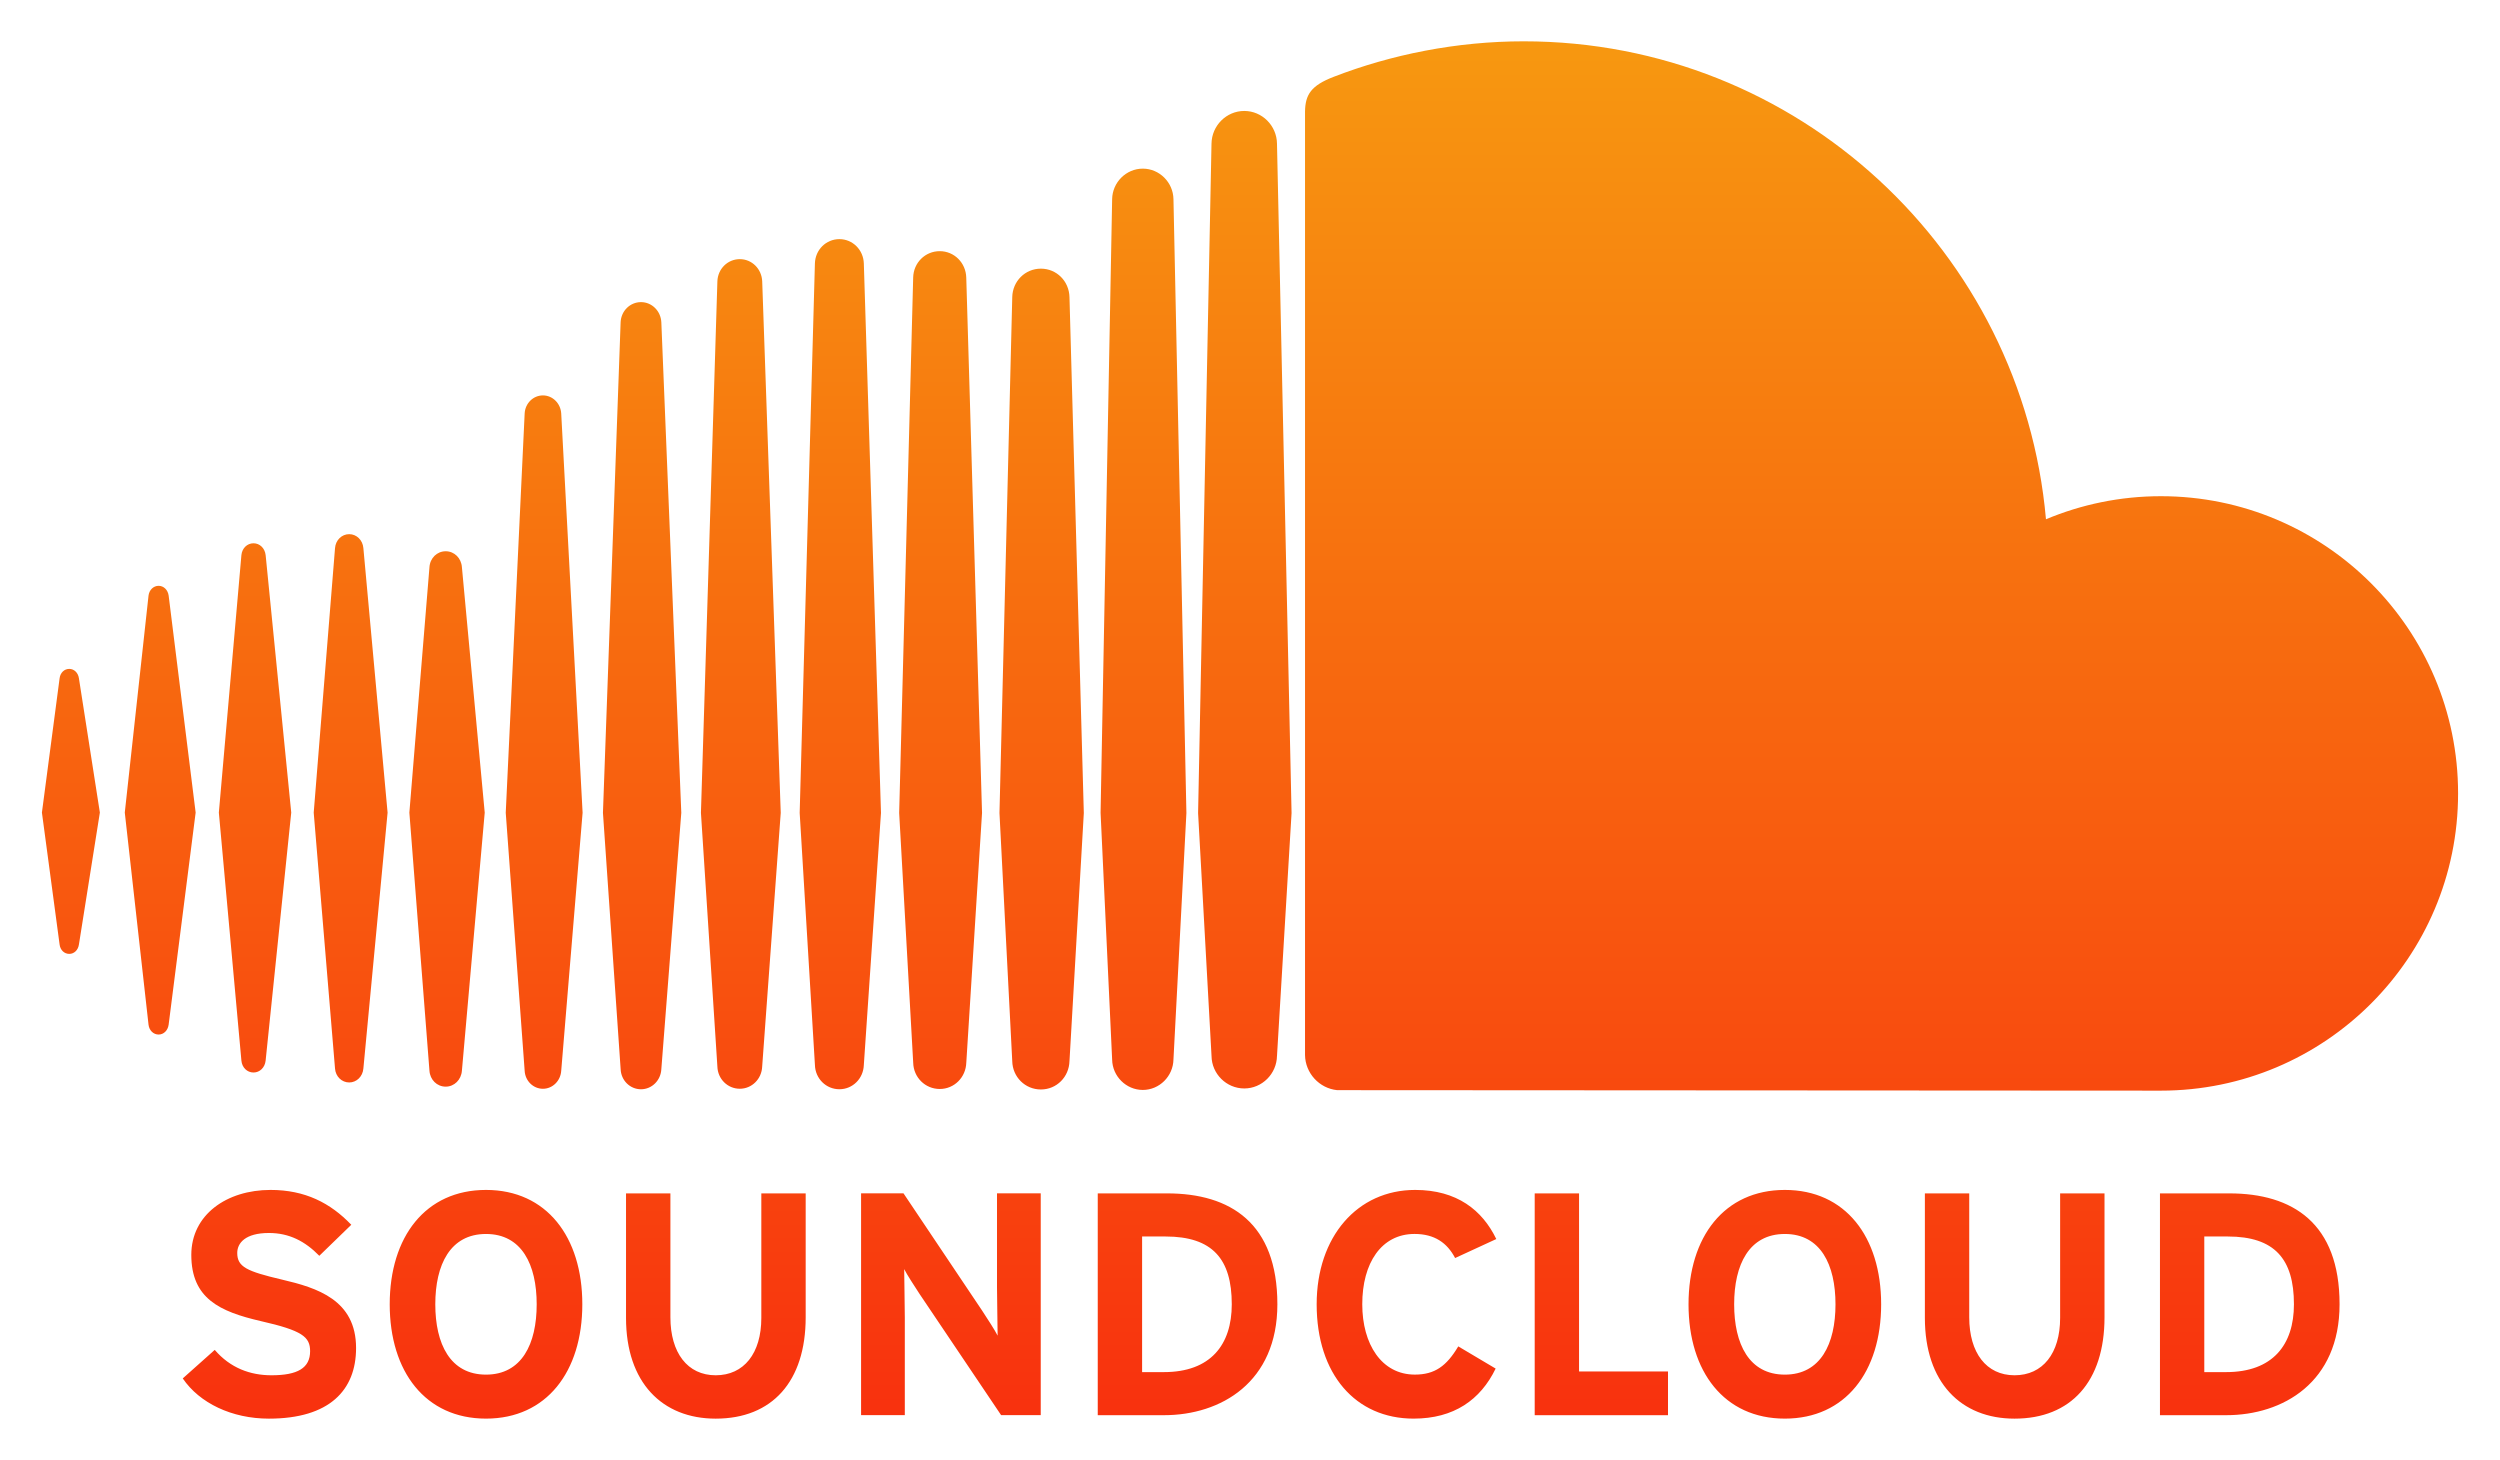
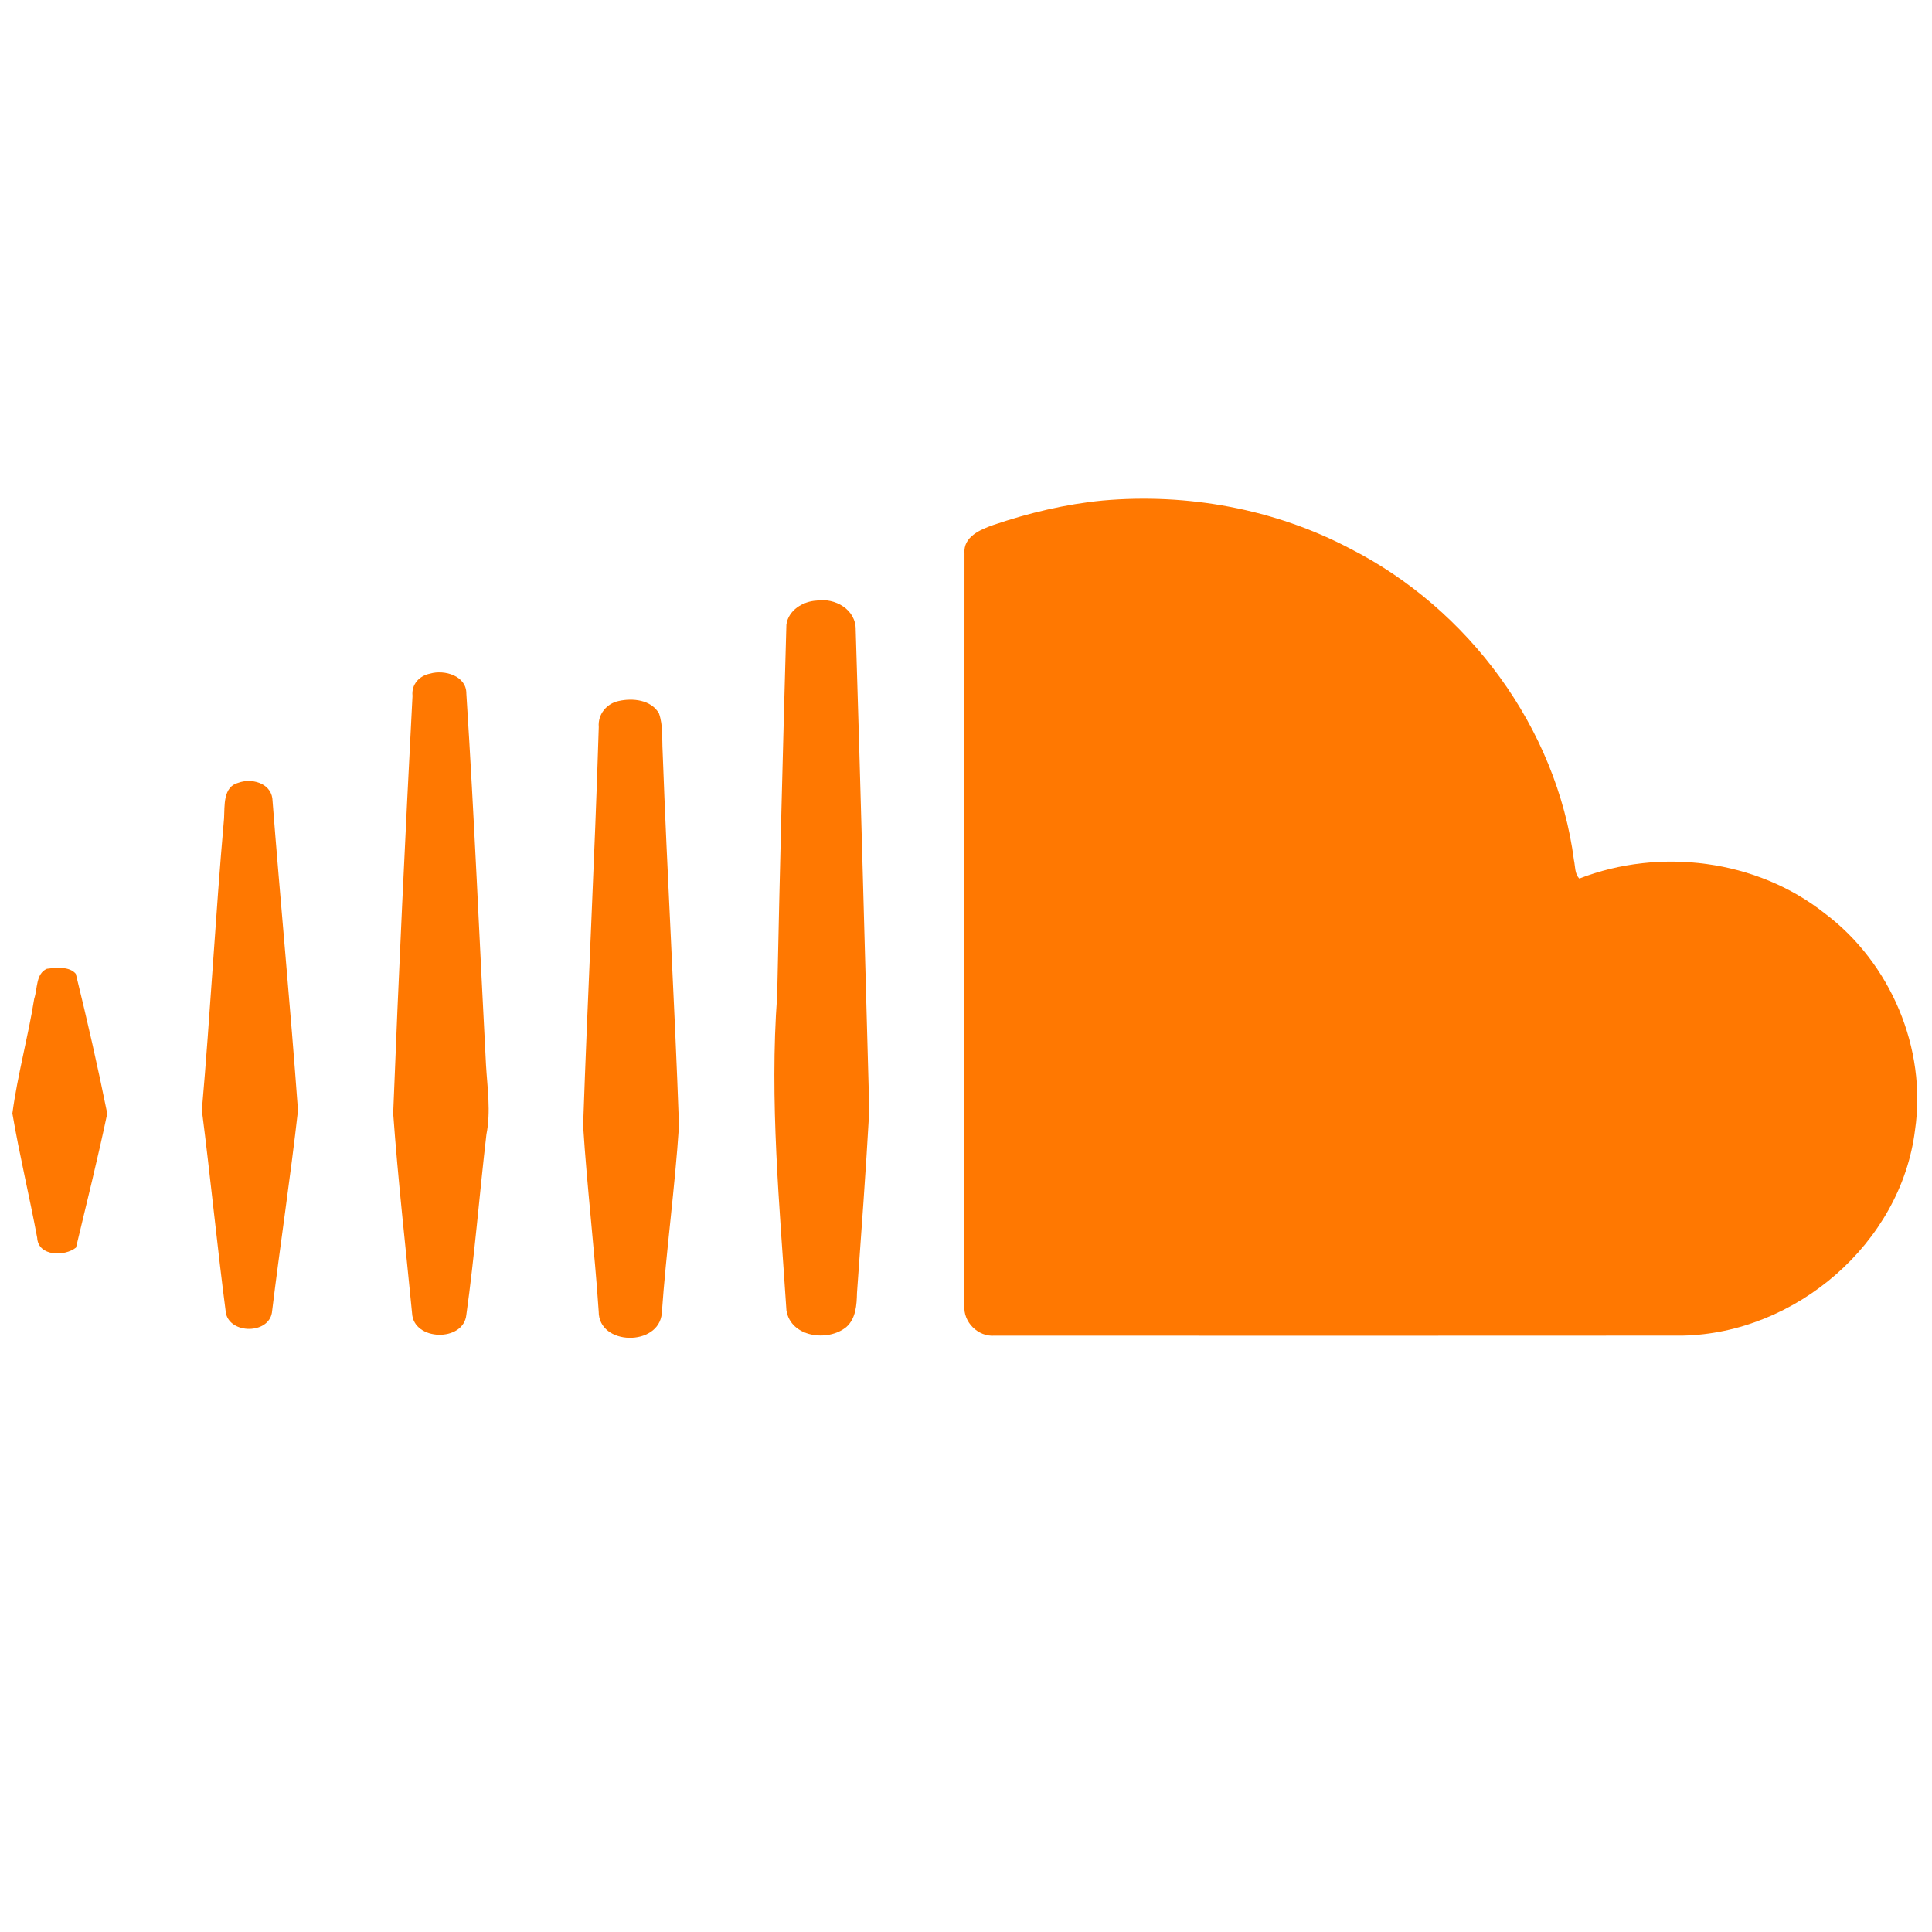
- <svg xmlns="http://www.w3.org/2000/svg" version="1.0" width="1024" height="598" viewBox="-1.59 -1.59 96.165 56.186" id="svg2474">
-   <defs id="defs2476">
-     <linearGradient x1="46.493" y1="0" x2="46.493" y2="53.006" id="SVGID_1_" gradientUnits="userSpaceOnUse">
-       <stop id="stop2461" style="stop-color:#f79810;stop-opacity:1" offset="0" />
-       <stop id="stop2463" style="stop-color:#f8310e;stop-opacity:1" offset="1" />
-     </linearGradient>
-   </defs>
-   <path d="M 1.053,24.152 C 0.859,24.152 0.705,24.302 0.68,24.516 L 0,29.681 L 0.68,34.757 C 0.705,34.971 0.859,35.12 1.053,35.12 C 1.241,35.12 1.394,34.972 1.424,34.759 L 1.424,34.759 L 1.424,34.758 C 1.424,34.758 1.424,34.758 1.424,34.759 L 2.23,29.681 L 1.424,24.515 C 1.395,24.302 1.24,24.152 1.053,24.152 z M 4.877,21.33 C 4.845,21.108 4.686,20.955 4.49,20.955 C 4.293,20.955 4.13,21.113 4.103,21.33 C 4.103,21.332 3.189,29.681 3.189,29.681 L 4.103,37.847 C 4.129,38.066 4.292,38.224 4.49,38.224 C 4.685,38.224 4.844,38.07 4.876,37.849 L 5.916,29.681 L 4.877,21.33 z M 19.281,13.627 C 18.906,13.627 18.596,13.934 18.578,14.324 L 17.85,29.688 L 18.578,39.617 C 18.597,40.005 18.906,40.311 19.281,40.311 C 19.654,40.311 19.963,40.004 19.985,39.615 L 19.985,39.618 L 20.808,29.688 L 19.985,14.324 C 19.963,13.934 19.654,13.627 19.281,13.627 z M 11.826,18.967 C 11.538,18.967 11.303,19.197 11.28,19.504 L 10.46,29.684 L 11.28,39.533 C 11.302,39.838 11.538,40.068 11.826,40.068 C 12.111,40.068 12.346,39.838 12.371,39.533 L 13.303,29.684 L 12.371,19.502 C 12.346,19.197 12.111,18.967 11.826,18.967 z M 26.857,40.31 C 27.322,40.31 27.7,39.935 27.719,39.455 L 28.433,29.693 L 27.72,9.238 C 27.701,8.758 27.323,8.383 26.858,8.383 C 26.389,8.383 26.01,8.759 25.995,9.239 C 25.995,9.24 25.362,29.692 25.362,29.692 L 25.995,39.458 C 26.01,39.934 26.389,40.31 26.857,40.31 z M 42.367,40.356 C 43.007,40.356 43.535,39.829 43.547,39.181 L 43.547,39.188 L 43.547,39.181 L 44.045,29.699 L 43.547,6.075 C 43.536,5.428 43.007,4.9 42.367,4.9 C 41.726,4.9 41.197,5.427 41.187,6.076 L 40.742,29.691 C 40.742,29.706 41.187,39.187 41.187,39.187 C 41.197,39.829 41.727,40.356 42.367,40.356 z M 34.553,40.319 C 35.11,40.319 35.559,39.872 35.574,39.302 L 35.574,39.309 L 36.18,29.695 L 35.573,9.092 C 35.558,8.522 35.109,8.076 34.552,8.076 C 33.991,8.076 33.542,8.522 33.53,9.092 L 32.991,29.696 L 33.531,39.308 C 33.543,39.872 33.992,40.319 34.553,40.319 z M 15.539,40.229 C 15.87,40.229 16.138,39.964 16.163,39.615 L 17.041,29.684 L 16.163,20.237 C 16.139,19.888 15.871,19.625 15.539,19.625 C 15.203,19.625 14.935,19.89 14.914,20.241 L 14.141,29.684 L 14.914,39.614 C 14.936,39.964 15.203,40.229 15.539,40.229 z M 8.143,39.685 C 8.385,39.685 8.581,39.494 8.609,39.23 L 9.595,29.682 L 8.61,19.774 C 8.581,19.509 8.385,19.318 8.143,19.318 C 7.898,19.318 7.702,19.51 7.677,19.774 C 7.677,19.775 6.809,29.682 6.809,29.682 L 7.677,39.228 C 7.701,39.493 7.897,39.685 8.143,39.685 z M 38.445,8.749 C 37.84,8.749 37.355,9.23 37.343,9.846 L 36.851,29.697 L 37.343,39.249 C 37.355,39.857 37.839,40.338 38.445,40.338 C 39.049,40.338 39.531,39.858 39.545,39.242 L 39.545,39.25 L 40.097,29.698 L 39.545,9.844 C 39.531,9.23 39.049,8.749 38.445,8.749 z M 23.055,40.33 C 23.473,40.33 23.818,39.989 23.838,39.554 L 24.606,29.691 L 23.838,10.813 C 23.817,10.377 23.473,10.037 23.055,10.037 C 22.633,10.037 22.289,10.378 22.271,10.813 C 22.271,10.814 21.591,29.691 21.591,29.691 L 22.272,39.558 C 22.289,39.989 22.633,40.33 23.055,40.33 z M 31.631,39.399 L 31.631,39.394 L 32.291,29.694 L 31.631,8.55 C 31.615,8.025 31.201,7.613 30.69,7.613 C 30.176,7.613 29.762,8.024 29.748,8.55 L 29.162,29.693 L 29.749,39.398 C 29.763,39.918 30.177,40.329 30.69,40.329 C 31.202,40.329 31.614,39.918 31.631,39.395 L 31.631,39.399 z M 81.549,17.506 C 79.982,17.506 78.487,17.823 77.125,18.394 C 76.215,8.086 67.571,0 57.027,0 C 54.447,0 51.932,0.508 49.711,1.367 C 48.848,1.701 48.618,2.045 48.61,2.712 L 48.61,39.012 C 48.619,39.712 49.162,40.295 49.845,40.364 C 49.874,40.367 81.344,40.383 81.548,40.383 C 87.864,40.383 92.985,35.262 92.985,28.945 C 92.985,22.628 87.865,17.506 81.549,17.506 z M 46.272,2.68 C 45.585,2.68 45.021,3.244 45.011,3.937 L 44.495,29.702 L 45.012,39.053 C 45.021,39.736 45.585,40.299 46.272,40.299 C 46.957,40.299 47.521,39.736 47.531,39.043 L 47.531,39.054 L 48.092,29.702 L 47.531,3.935 C 47.521,3.244 46.957,2.68 46.272,2.68 z M 9.236,47.654 C 7.883,47.336 7.517,47.166 7.517,46.63 C 7.517,46.252 7.822,45.861 8.736,45.861 C 9.517,45.861 10.127,46.178 10.675,46.739 L 11.906,45.545 C 11.101,44.704 10.126,44.204 8.798,44.204 C 7.114,44.204 5.749,45.155 5.749,46.704 C 5.749,48.386 6.847,48.886 8.419,49.251 C 10.028,49.616 10.321,49.861 10.321,50.41 C 10.321,51.056 9.844,51.337 8.834,51.337 C 8.017,51.337 7.249,51.057 6.651,50.36 L 5.42,51.458 C 6.066,52.409 7.311,53.006 8.736,53.006 C 11.066,53.006 12.09,51.909 12.09,50.288 C 12.09,48.434 10.59,47.971 9.236,47.654 z M 17.09,44.204 C 14.762,44.204 13.385,46.008 13.385,48.605 C 13.385,51.202 14.762,53.005 17.09,53.005 C 19.418,53.005 20.797,51.202 20.797,48.605 C 20.797,46.008 19.418,44.204 17.09,44.204 z M 17.09,51.312 C 15.713,51.312 15.139,50.129 15.139,48.606 C 15.139,47.082 15.713,45.899 17.09,45.899 C 18.469,45.899 19.041,47.082 19.041,48.606 C 19.041,50.129 18.469,51.312 17.09,51.312 z M 27.686,49.13 C 27.686,50.495 27.014,51.337 25.93,51.337 C 24.845,51.337 24.187,50.471 24.187,49.106 L 24.187,44.337 L 22.479,44.337 L 22.479,49.13 C 22.479,51.616 23.87,53.006 25.93,53.006 C 28.1,53.006 29.393,51.579 29.393,49.106 L 29.393,44.337 L 27.686,44.337 L 27.686,49.13 L 27.686,49.13 z M 36.756,47.947 C 36.756,48.423 36.78,49.495 36.78,49.812 C 36.67,49.592 36.39,49.166 36.183,48.848 L 33.158,44.336 L 31.525,44.336 L 31.525,52.872 L 33.208,52.872 L 33.208,49.116 C 33.208,48.64 33.184,47.568 33.184,47.251 C 33.293,47.47 33.575,47.897 33.781,48.215 L 36.915,52.872 L 38.439,52.872 L 38.439,44.336 L 36.756,44.336 L 36.756,47.947 L 36.756,47.947 z M 43.303,44.337 L 40.633,44.337 L 40.633,52.873 L 43.18,52.873 C 45.375,52.873 47.546,51.604 47.546,48.605 C 47.546,45.483 45.741,44.337 43.303,44.337 z M 43.18,51.215 L 42.34,51.215 L 42.34,45.996 L 43.242,45.996 C 45.047,45.996 45.791,46.861 45.791,48.605 C 45.791,50.166 44.973,51.215 43.18,51.215 z M 52.825,45.898 C 53.593,45.898 54.081,46.24 54.386,46.825 L 55.971,46.094 C 55.434,44.985 54.458,44.204 52.849,44.204 C 50.62,44.204 49.058,46.008 49.058,48.605 C 49.058,51.299 50.557,53.005 52.788,53.005 C 54.337,53.005 55.361,52.286 55.946,51.079 L 54.508,50.225 C 54.057,50.982 53.605,51.311 52.837,51.311 C 51.557,51.311 50.813,50.14 50.813,48.605 C 50.812,47.021 51.546,45.898 52.825,45.898 z M 59.156,44.337 L 57.449,44.337 L 57.449,52.873 L 62.579,52.873 L 62.579,51.189 L 59.156,51.189 L 59.156,44.337 z M 67.076,44.204 C 64.746,44.204 63.369,46.008 63.369,48.605 C 63.369,51.202 64.746,53.005 67.076,53.005 C 69.404,53.005 70.782,51.202 70.782,48.605 C 70.782,46.008 69.404,44.204 67.076,44.204 z M 67.076,51.312 C 65.697,51.312 65.125,50.129 65.125,48.606 C 65.125,47.082 65.697,45.899 67.076,45.899 C 68.452,45.899 69.025,47.082 69.025,48.606 C 69.025,50.129 68.452,51.312 67.076,51.312 z M 77.67,49.13 C 77.67,50.495 77.001,51.337 75.916,51.337 C 74.829,51.337 74.172,50.471 74.172,49.106 L 74.172,44.337 L 72.465,44.337 L 72.465,49.13 C 72.465,51.616 73.855,53.006 75.916,53.006 C 78.086,53.006 79.378,51.579 79.378,49.106 L 79.378,44.337 L 77.67,44.337 L 77.67,49.13 z M 84.181,44.337 L 81.512,44.337 L 81.512,52.873 L 84.059,52.873 C 86.255,52.873 88.424,51.604 88.424,48.605 C 88.424,45.483 86.62,44.337 84.181,44.337 z M 84.059,51.215 L 83.218,51.215 L 83.218,45.996 L 84.121,45.996 C 85.924,45.996 86.668,46.861 86.668,48.605 C 86.668,50.166 85.851,51.215 84.059,51.215 z" id="path2465" style="fill:url(#SVGID_1_)" />
+ <svg xmlns="http://www.w3.org/2000/svg" width="635pt" height="635pt" viewBox="0 0 635 635" version="1.1">
+   <g id="#ffffffff">
+ </g>
+   <g id="#ff7801ff">
+     <path fill="#ff7801" opacity="1.00" d=" M 362.44 164.51 C 390.29 162.04 418.89 167.24 443.69 180.28 C 482.63 200.10 511.62 239.18 517.32 282.73 C 517.77 284.73 517.53 287.21 519.09 288.76 C 545.53 278.50 577.40 282.47 599.76 300.21 C 621.39 316.43 633.36 344.61 629.42 371.44 C 624.79 408.67 590.20 438.23 553.05 438.98 C 477.67 439.03 402.30 439.02 326.92 438.99 C 321.50 439.47 316.48 434.51 316.99 429.07 C 316.98 346.70 316.97 264.32 317.00 181.95 C 316.51 176.38 322.24 174.04 326.55 172.52 C 338.17 168.58 350.20 165.69 362.44 164.51 Z" />
+     <path fill="#ff7801" opacity="1.00" d=" M 268.38 197.40 C 274.45 196.42 281.37 200.31 281.25 207.02 C 282.89 259.67 284.24 312.34 285.71 364.98 C 284.58 384.99 283.11 404.99 281.67 424.98 C 281.58 428.91 281.32 433.35 278.17 436.16 C 272.10 441.15 259.83 439.49 258.48 430.67 C 256.23 396.23 252.89 361.77 255.44 327.25 C 256.29 286.61 257.31 245.96 258.47 205.33 C 259.06 200.59 263.91 197.63 268.38 197.40 Z" />
+     <path fill="#ff7801" opacity="1.00" d=" M 141.37 221.40 C 146.10 220.01 153.36 222.13 153.28 228.00 C 155.90 268.64 157.59 309.36 159.74 350.01 C 160.18 357.60 161.38 365.30 159.88 372.84 C 157.57 392.59 156.03 412.44 153.28 432.14 C 152.38 441.17 135.90 440.77 135.44 431.64 C 133.31 409.76 130.82 387.88 129.23 365.94 C 131.01 320.19 133.20 274.44 135.58 228.72 C 135.17 224.98 137.80 222.09 141.37 221.40 Z" />
+     <path fill="#ff7801" opacity="1.00" d=" M 203.32 230.41 C 207.92 229.36 213.99 229.97 216.59 234.47 C 217.99 238.48 217.55 242.79 217.79 246.96 C 219.29 287.98 221.73 328.96 223.17 369.99 C 221.82 390.59 218.97 411.06 217.52 431.65 C 216.57 442.64 196.73 442.33 196.78 431.06 C 195.41 410.67 192.96 390.38 191.66 369.99 C 193.15 326.30 195.47 282.66 196.80 238.95 C 196.44 234.83 199.34 231.25 203.32 230.41 Z" />
+     <path fill="#ff7801" opacity="1.00" d=" M 78.33 257.28 C 82.58 255.71 88.74 257.25 89.51 262.34 C 92.17 296.57 95.46 330.75 97.94 364.99 C 95.44 387.19 92.06 409.29 89.37 431.47 C 88.17 438.49 75.79 438.52 74.26 431.67 C 71.35 409.46 69.20 387.12 66.35 364.90 C 69.14 332.96 70.81 300.93 73.64 268.99 C 73.88 264.89 73.23 258.60 78.33 257.28 Z" />
+     <path fill="#ff7801" opacity="1.00" d=" M 15.40 318.42 C 18.46 318.03 22.80 317.56 24.92 320.07 C 28.66 335.29 32.16 350.66 35.25 365.99 C 32.15 380.73 28.49 395.40 24.99 410.04 C 21.37 413.00 12.56 413.05 12.22 406.82 C 9.68 393.17 6.40 379.64 4.07 365.96 C 5.76 353.29 9.24 340.87 11.25 328.23 C 12.36 324.98 11.75 320.00 15.40 318.42 Z" />
+   </g>
</svg>
